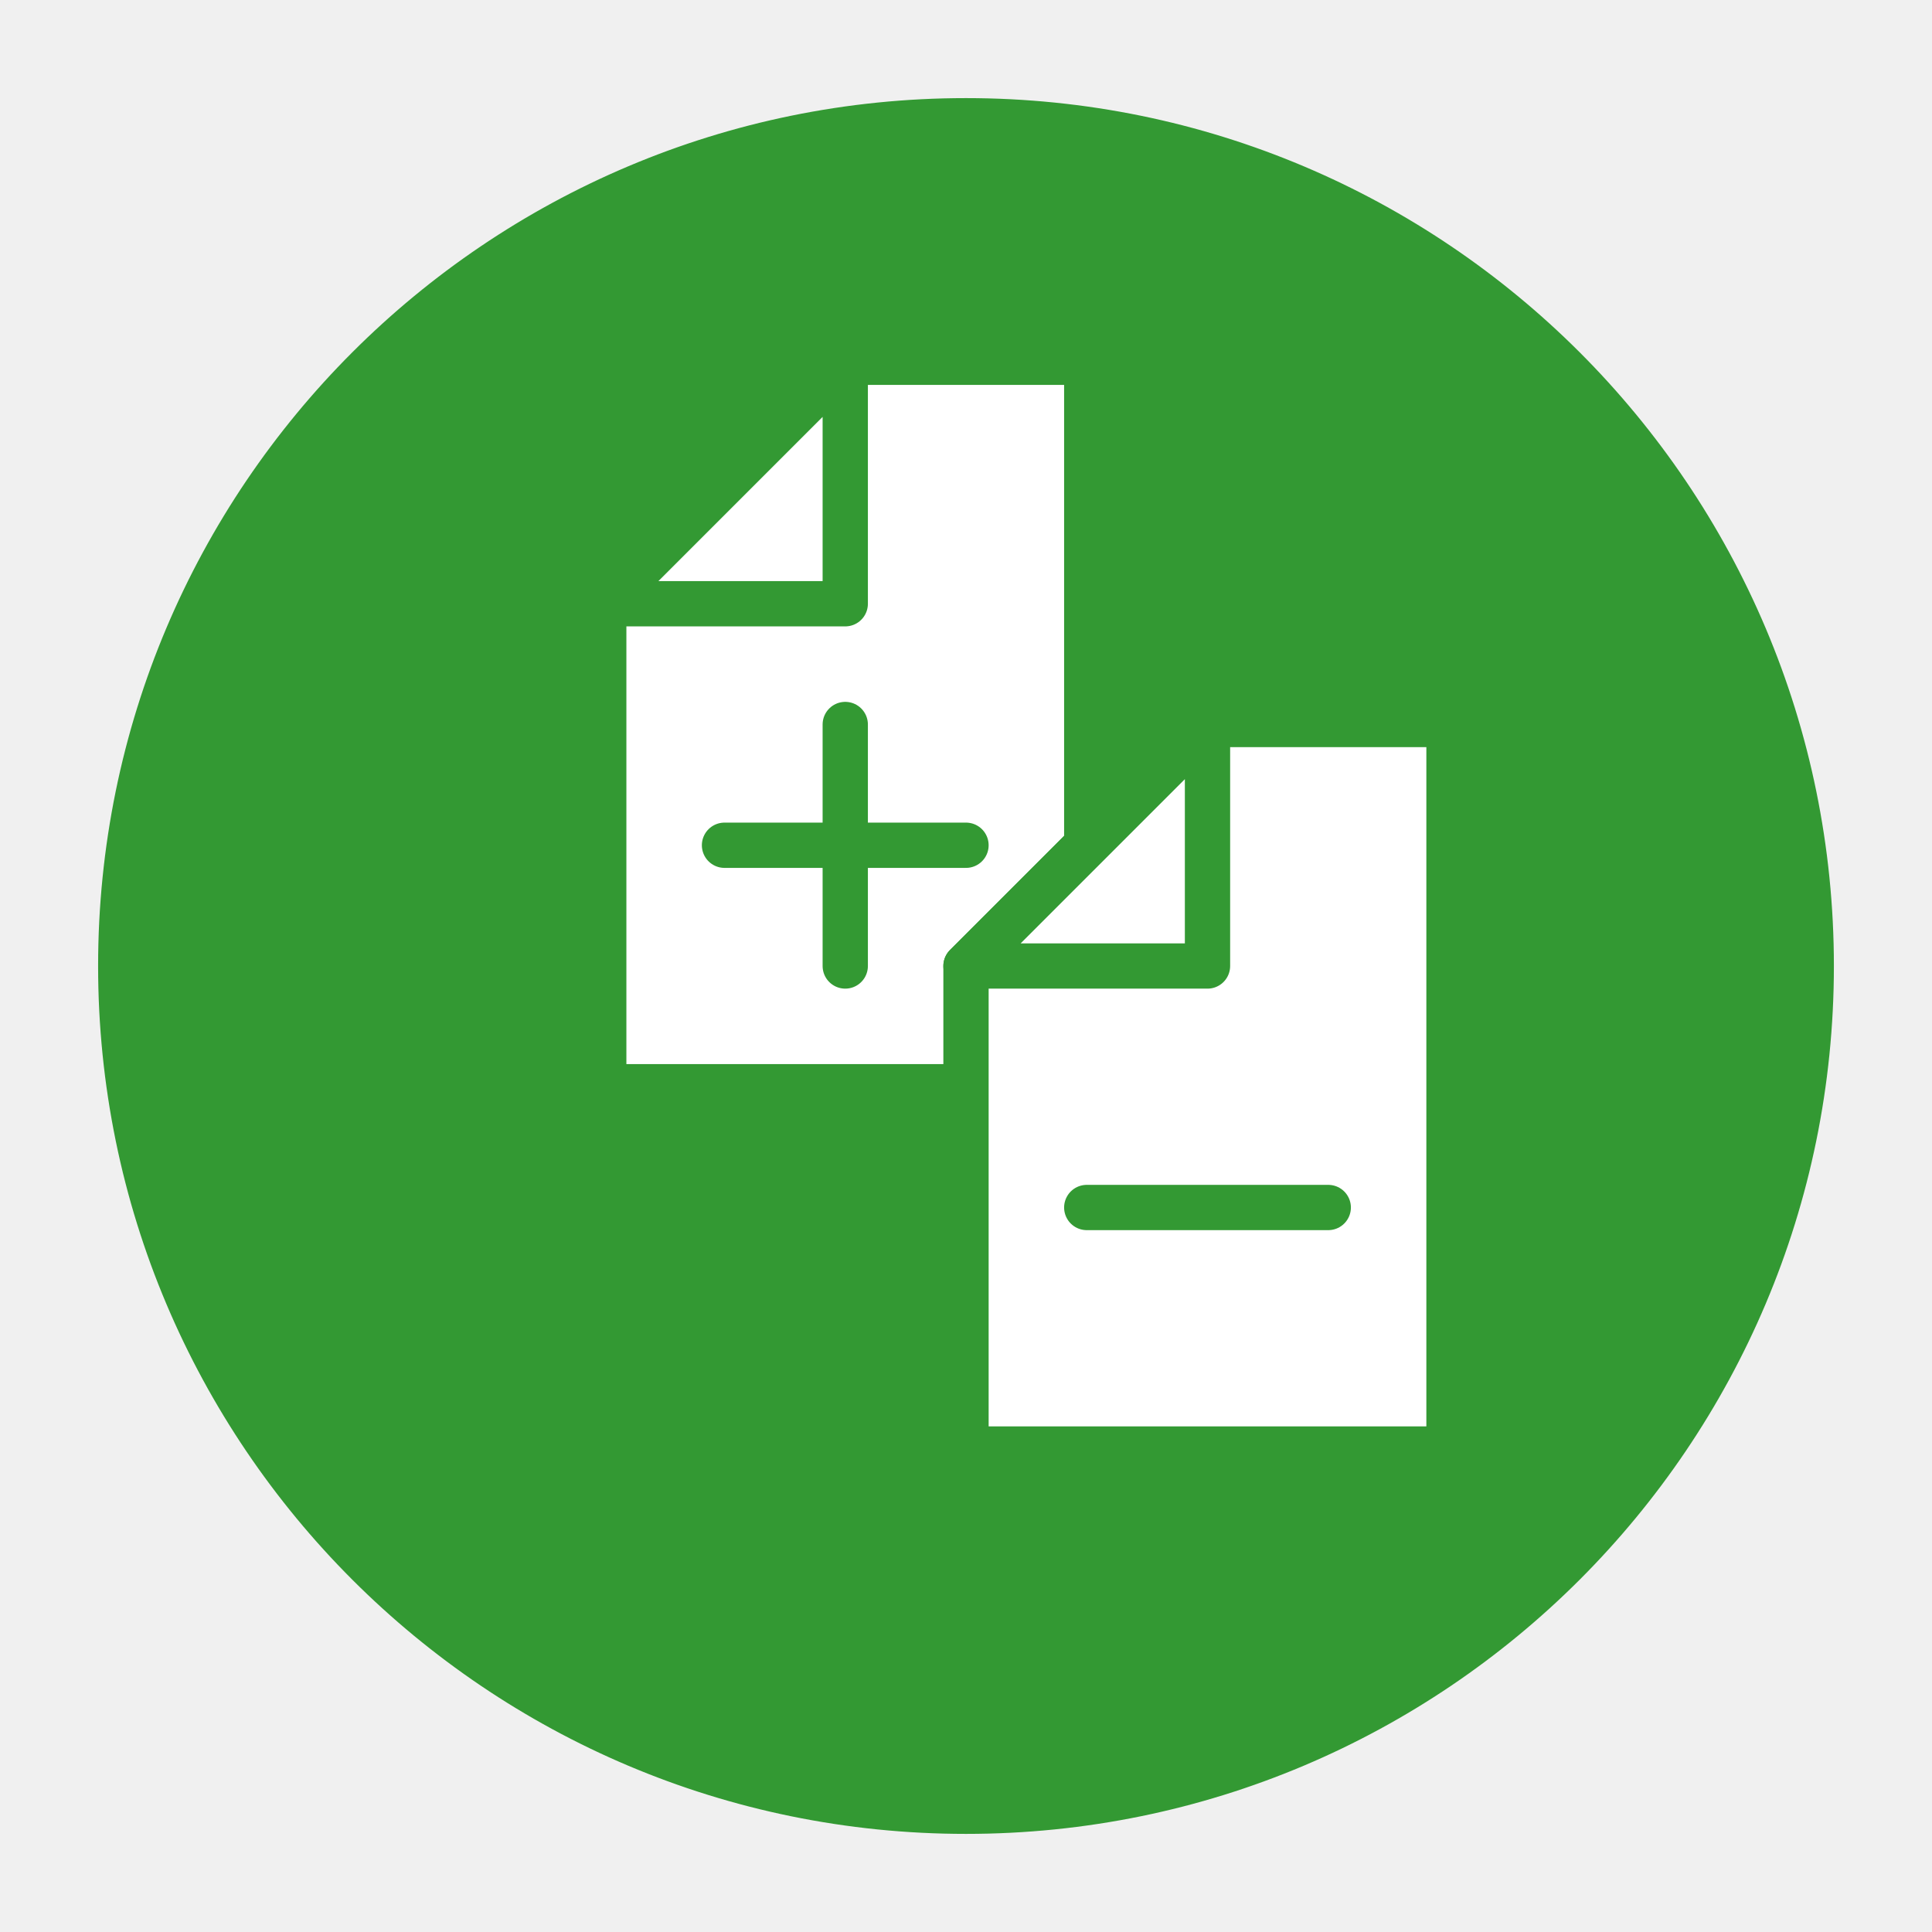
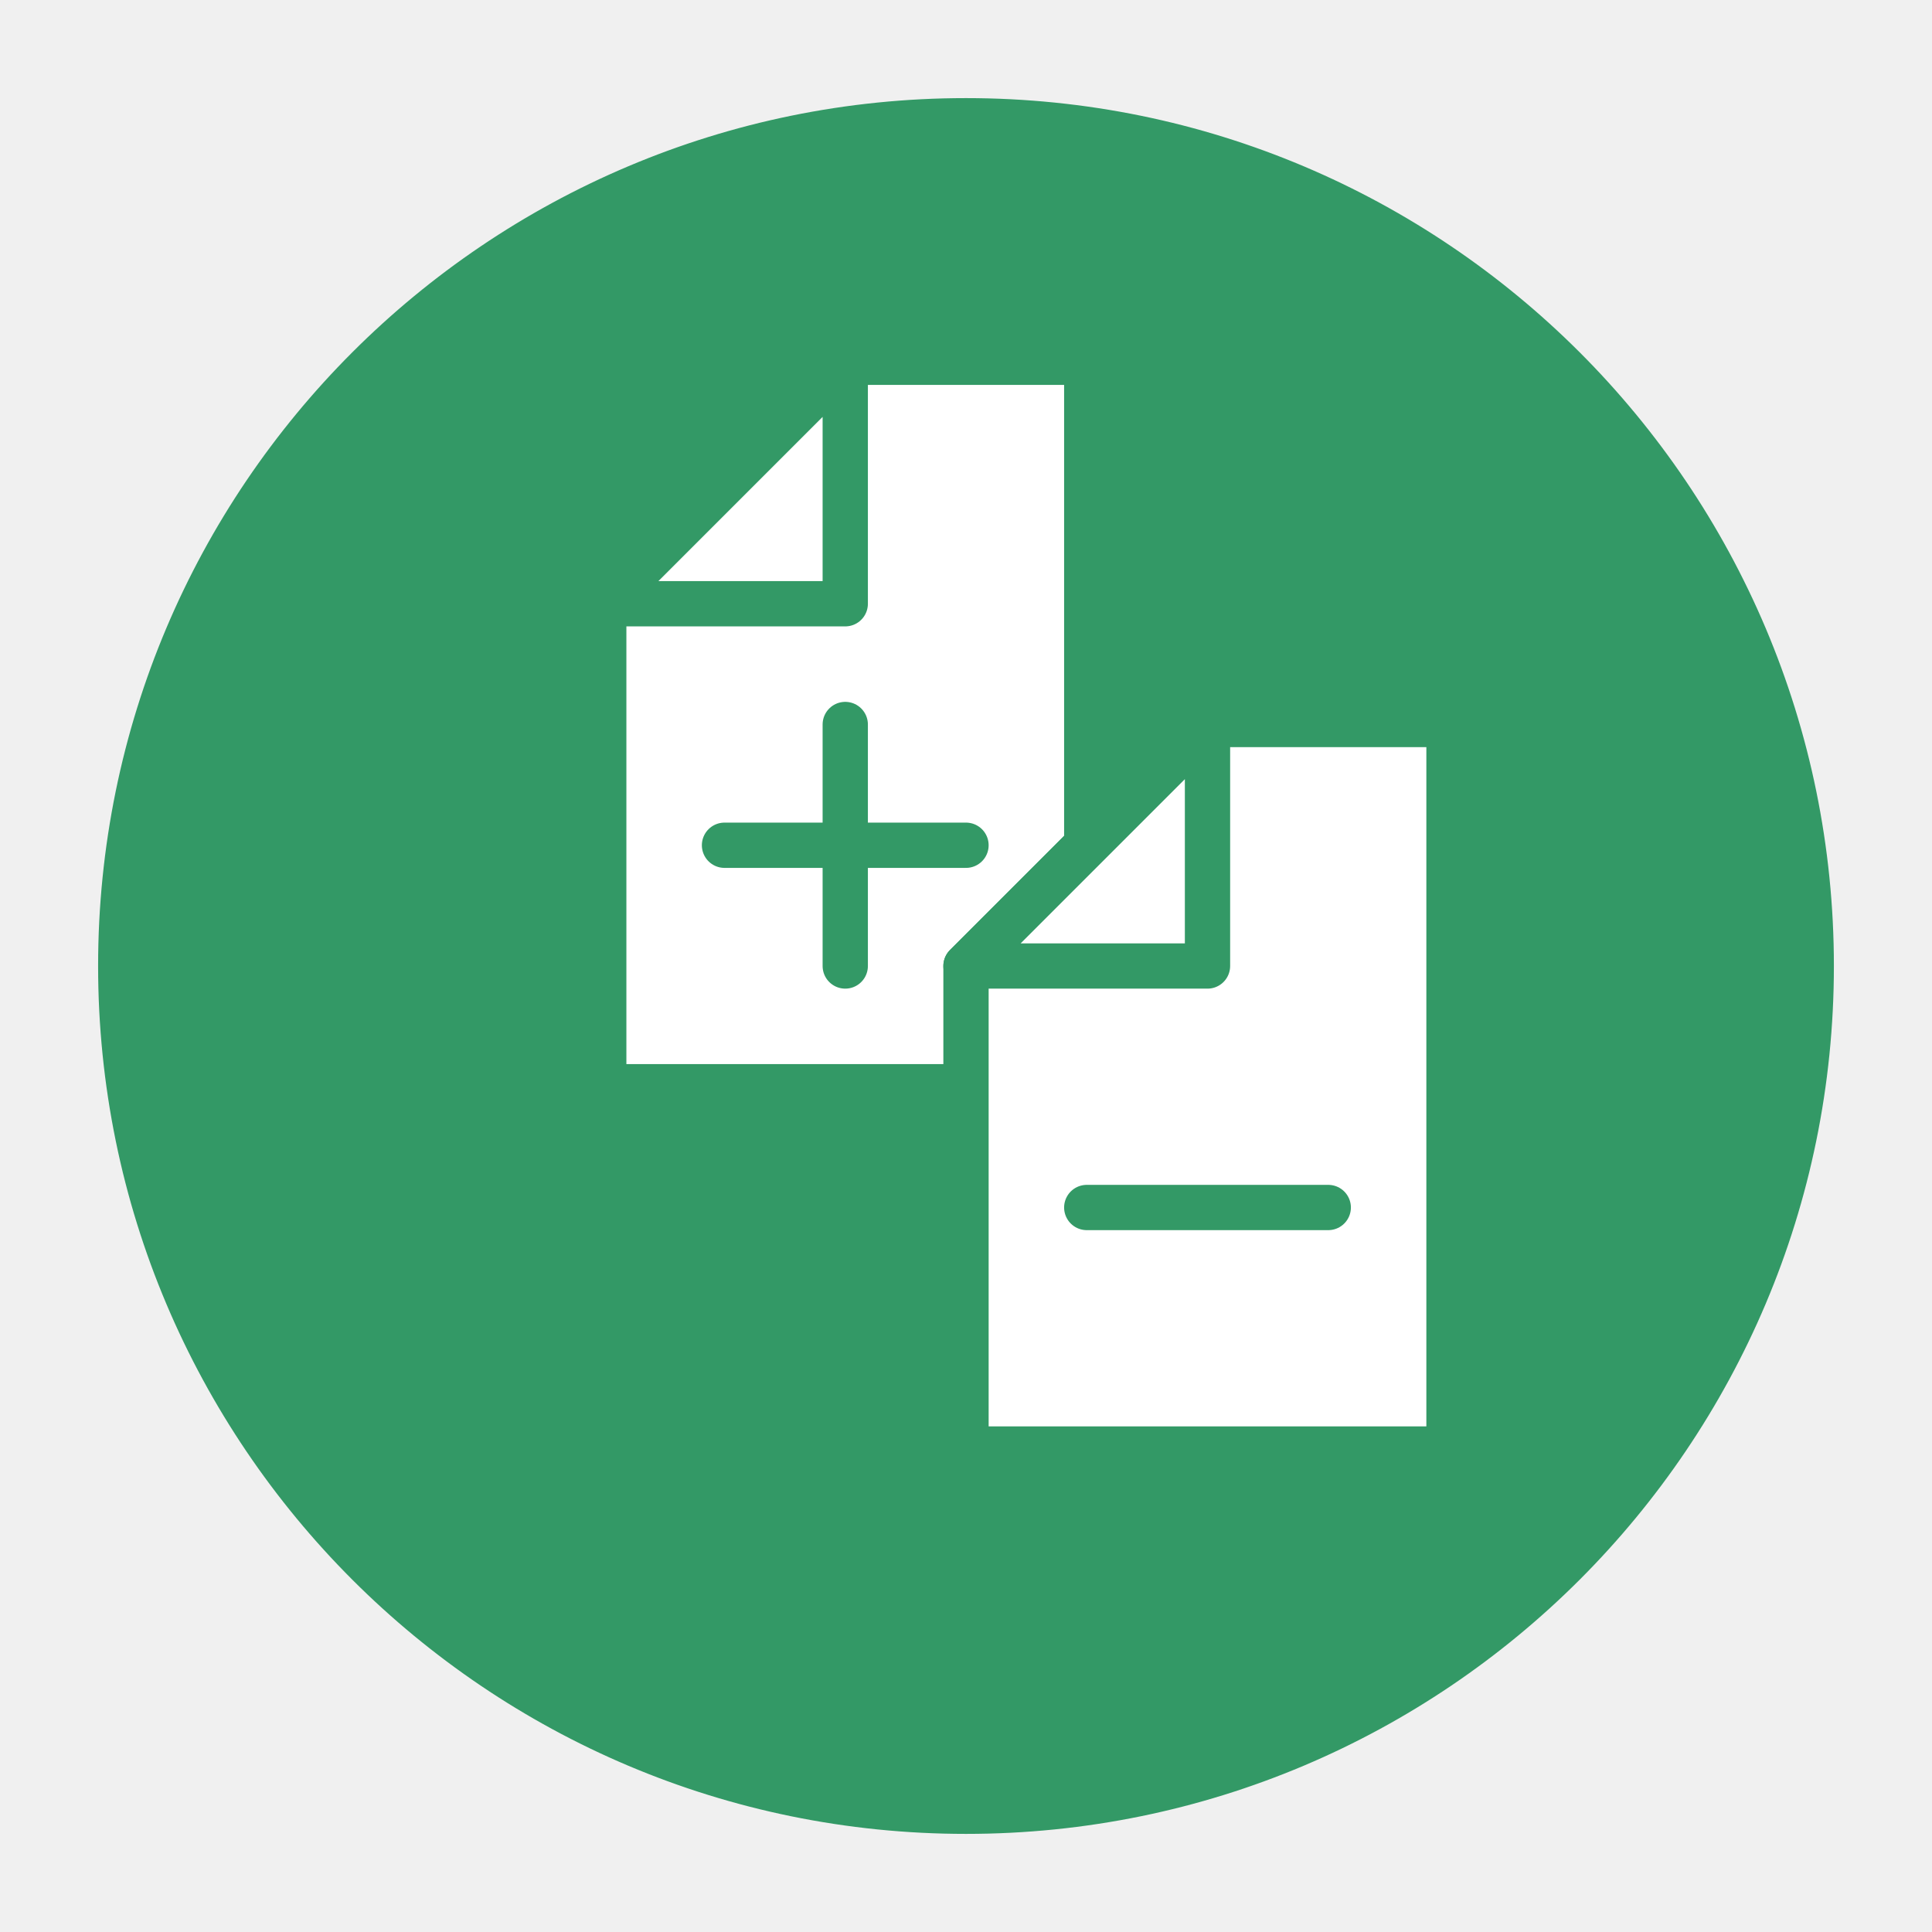
<svg xmlns="http://www.w3.org/2000/svg" viewBox="0 0 64 64">
  <style type="text/css">
- *{stroke:#393;stroke-width:1.5;stroke-linecap:round;stroke-linejoin:round;}
+ *{stroke:#396;stroke-width:1.5;stroke-linecap:round;stroke-linejoin:round;}
</style>
-   <circle fill="#393" cx="32" cy="32" r="28" />
+   <circle fill="#396" cx="32" cy="32" r="28" />
  <polygon fill="#fff" points="20,20 28,12 36,12 36,36 20,36 " />
  <polygon fill="#fff" points="28,20 28,12 20,20 " />
  <polygon fill="#fff" points="32,32 40,24 48,24 48,48 32,48 " />
  <polygon fill="#fff" points="40,32 40,24 32,32 " />
  <line x1="28" y1="24" x2="28" y2="32" />
  <line x1="24" y1="28" x2="32" y2="28" />
  <line x1="36" y1="40" x2="44" y2="40" />
</svg>
